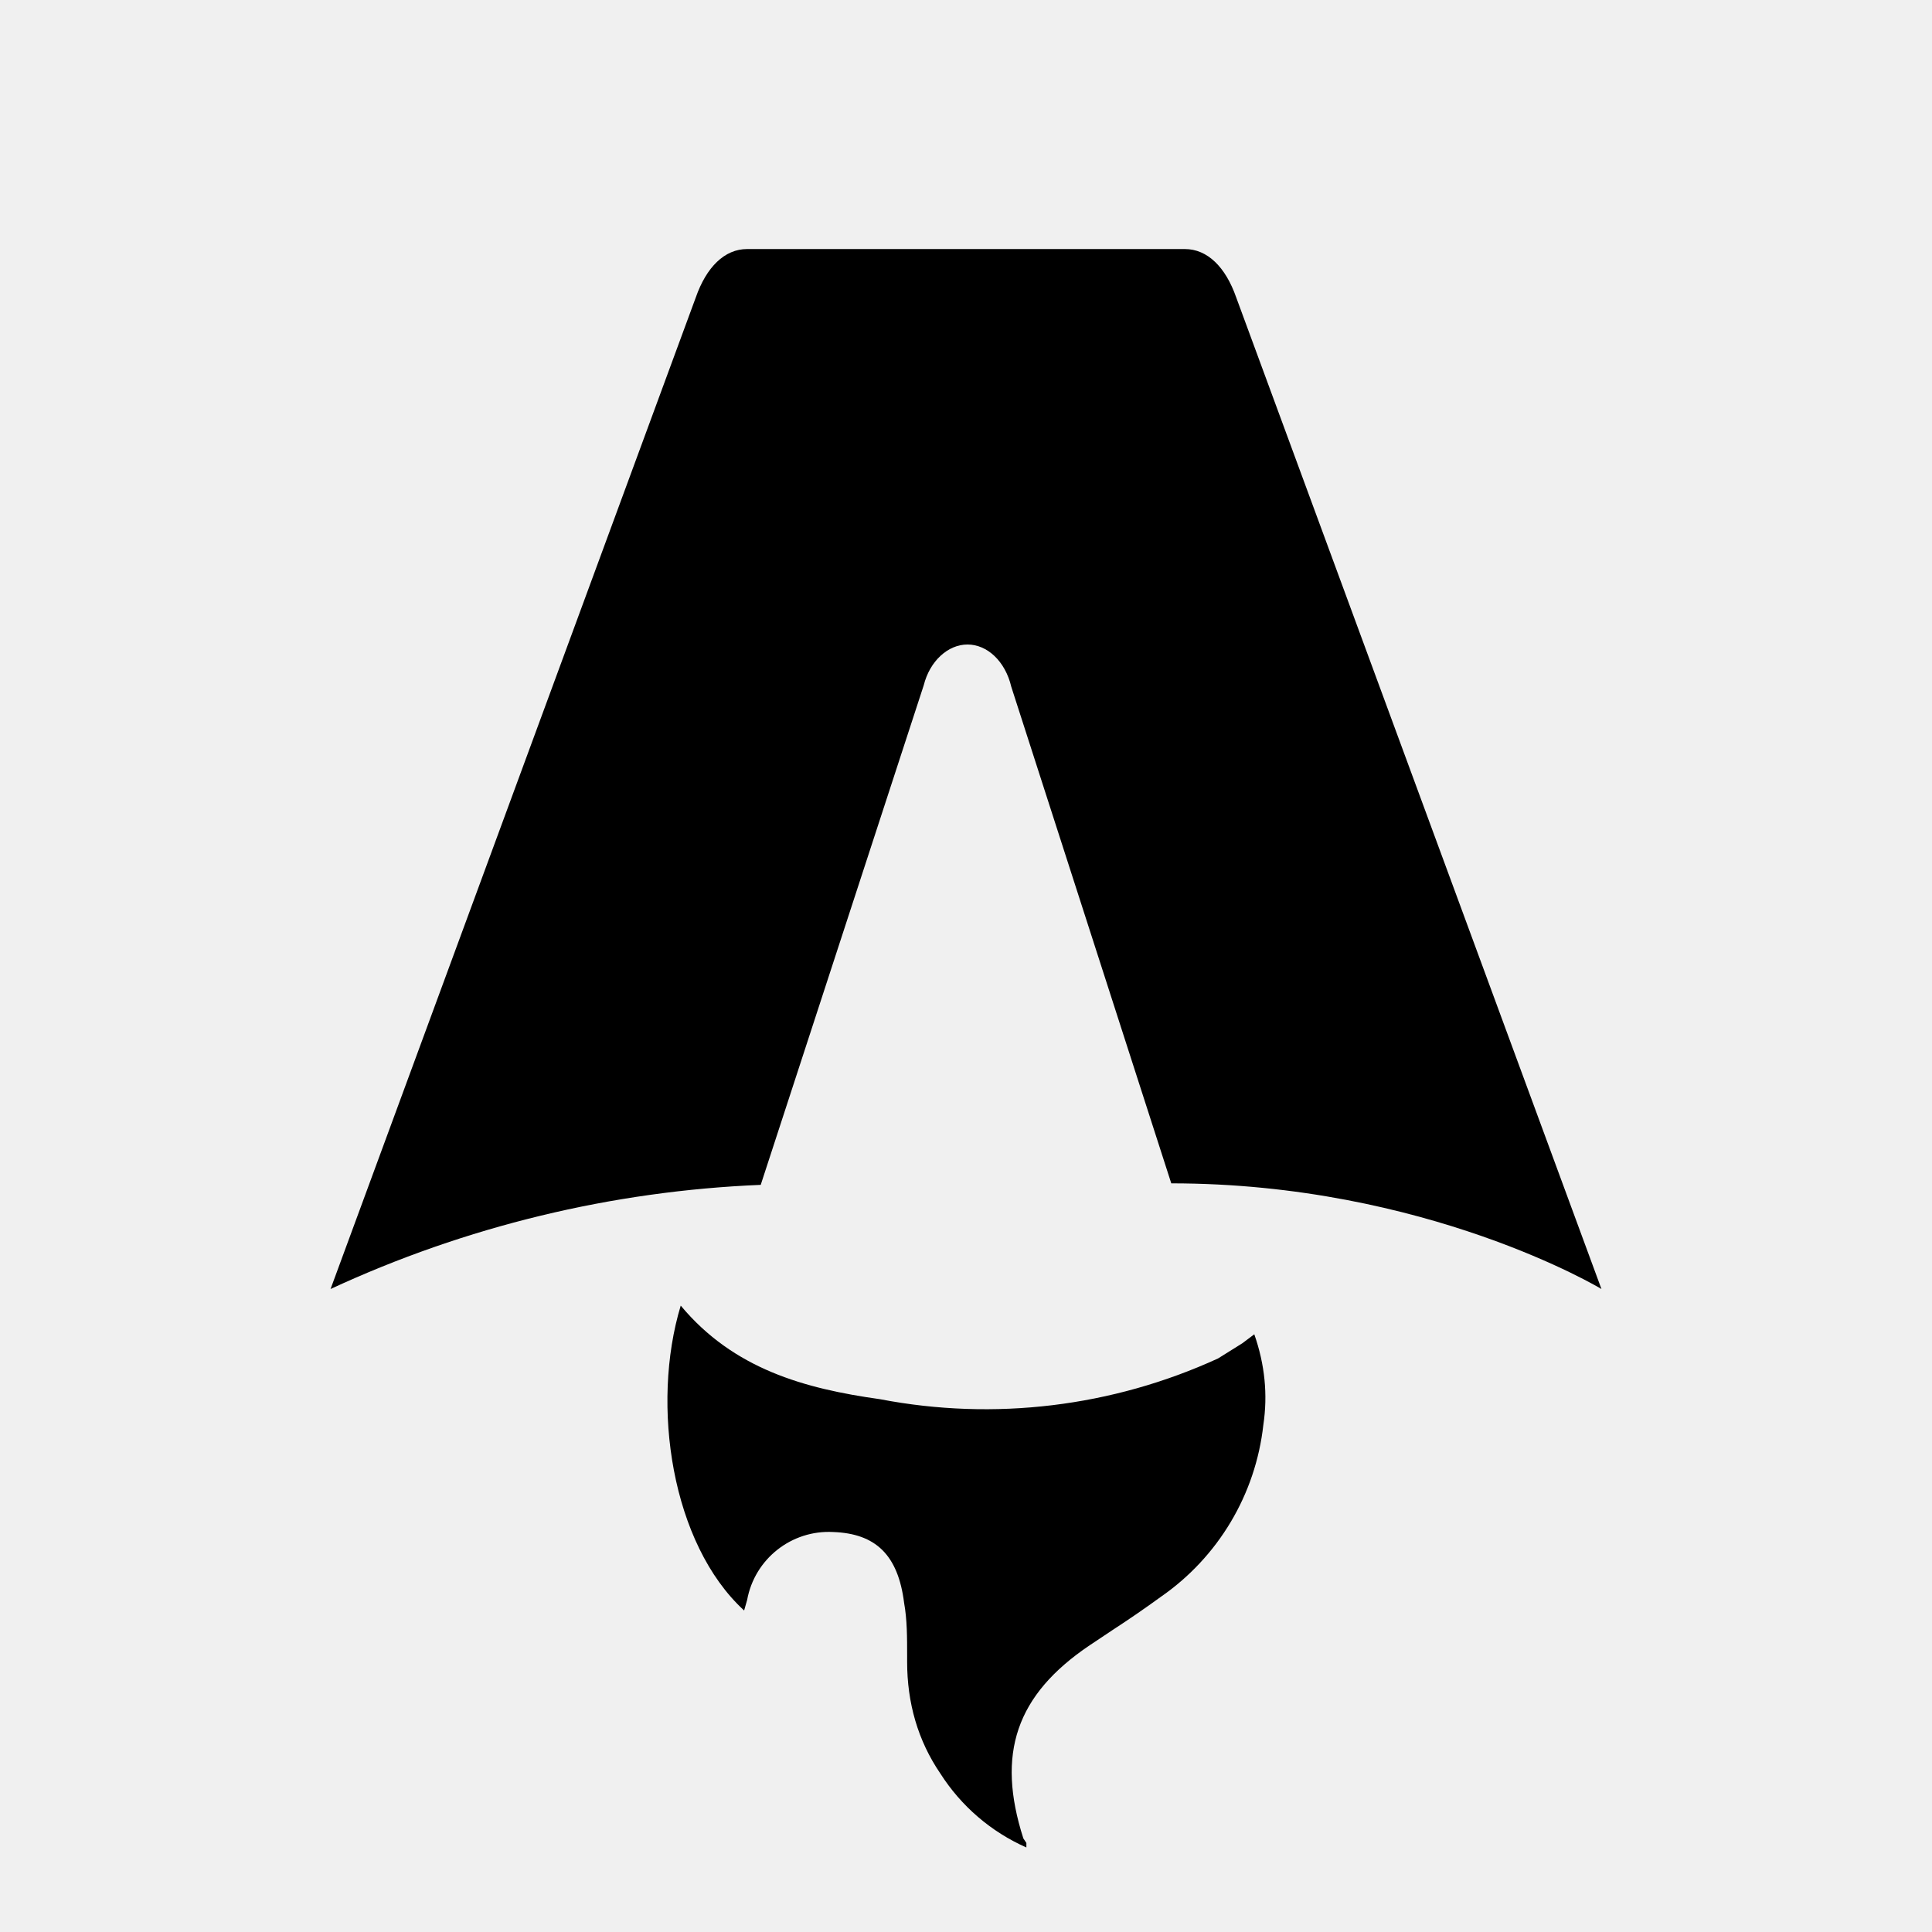
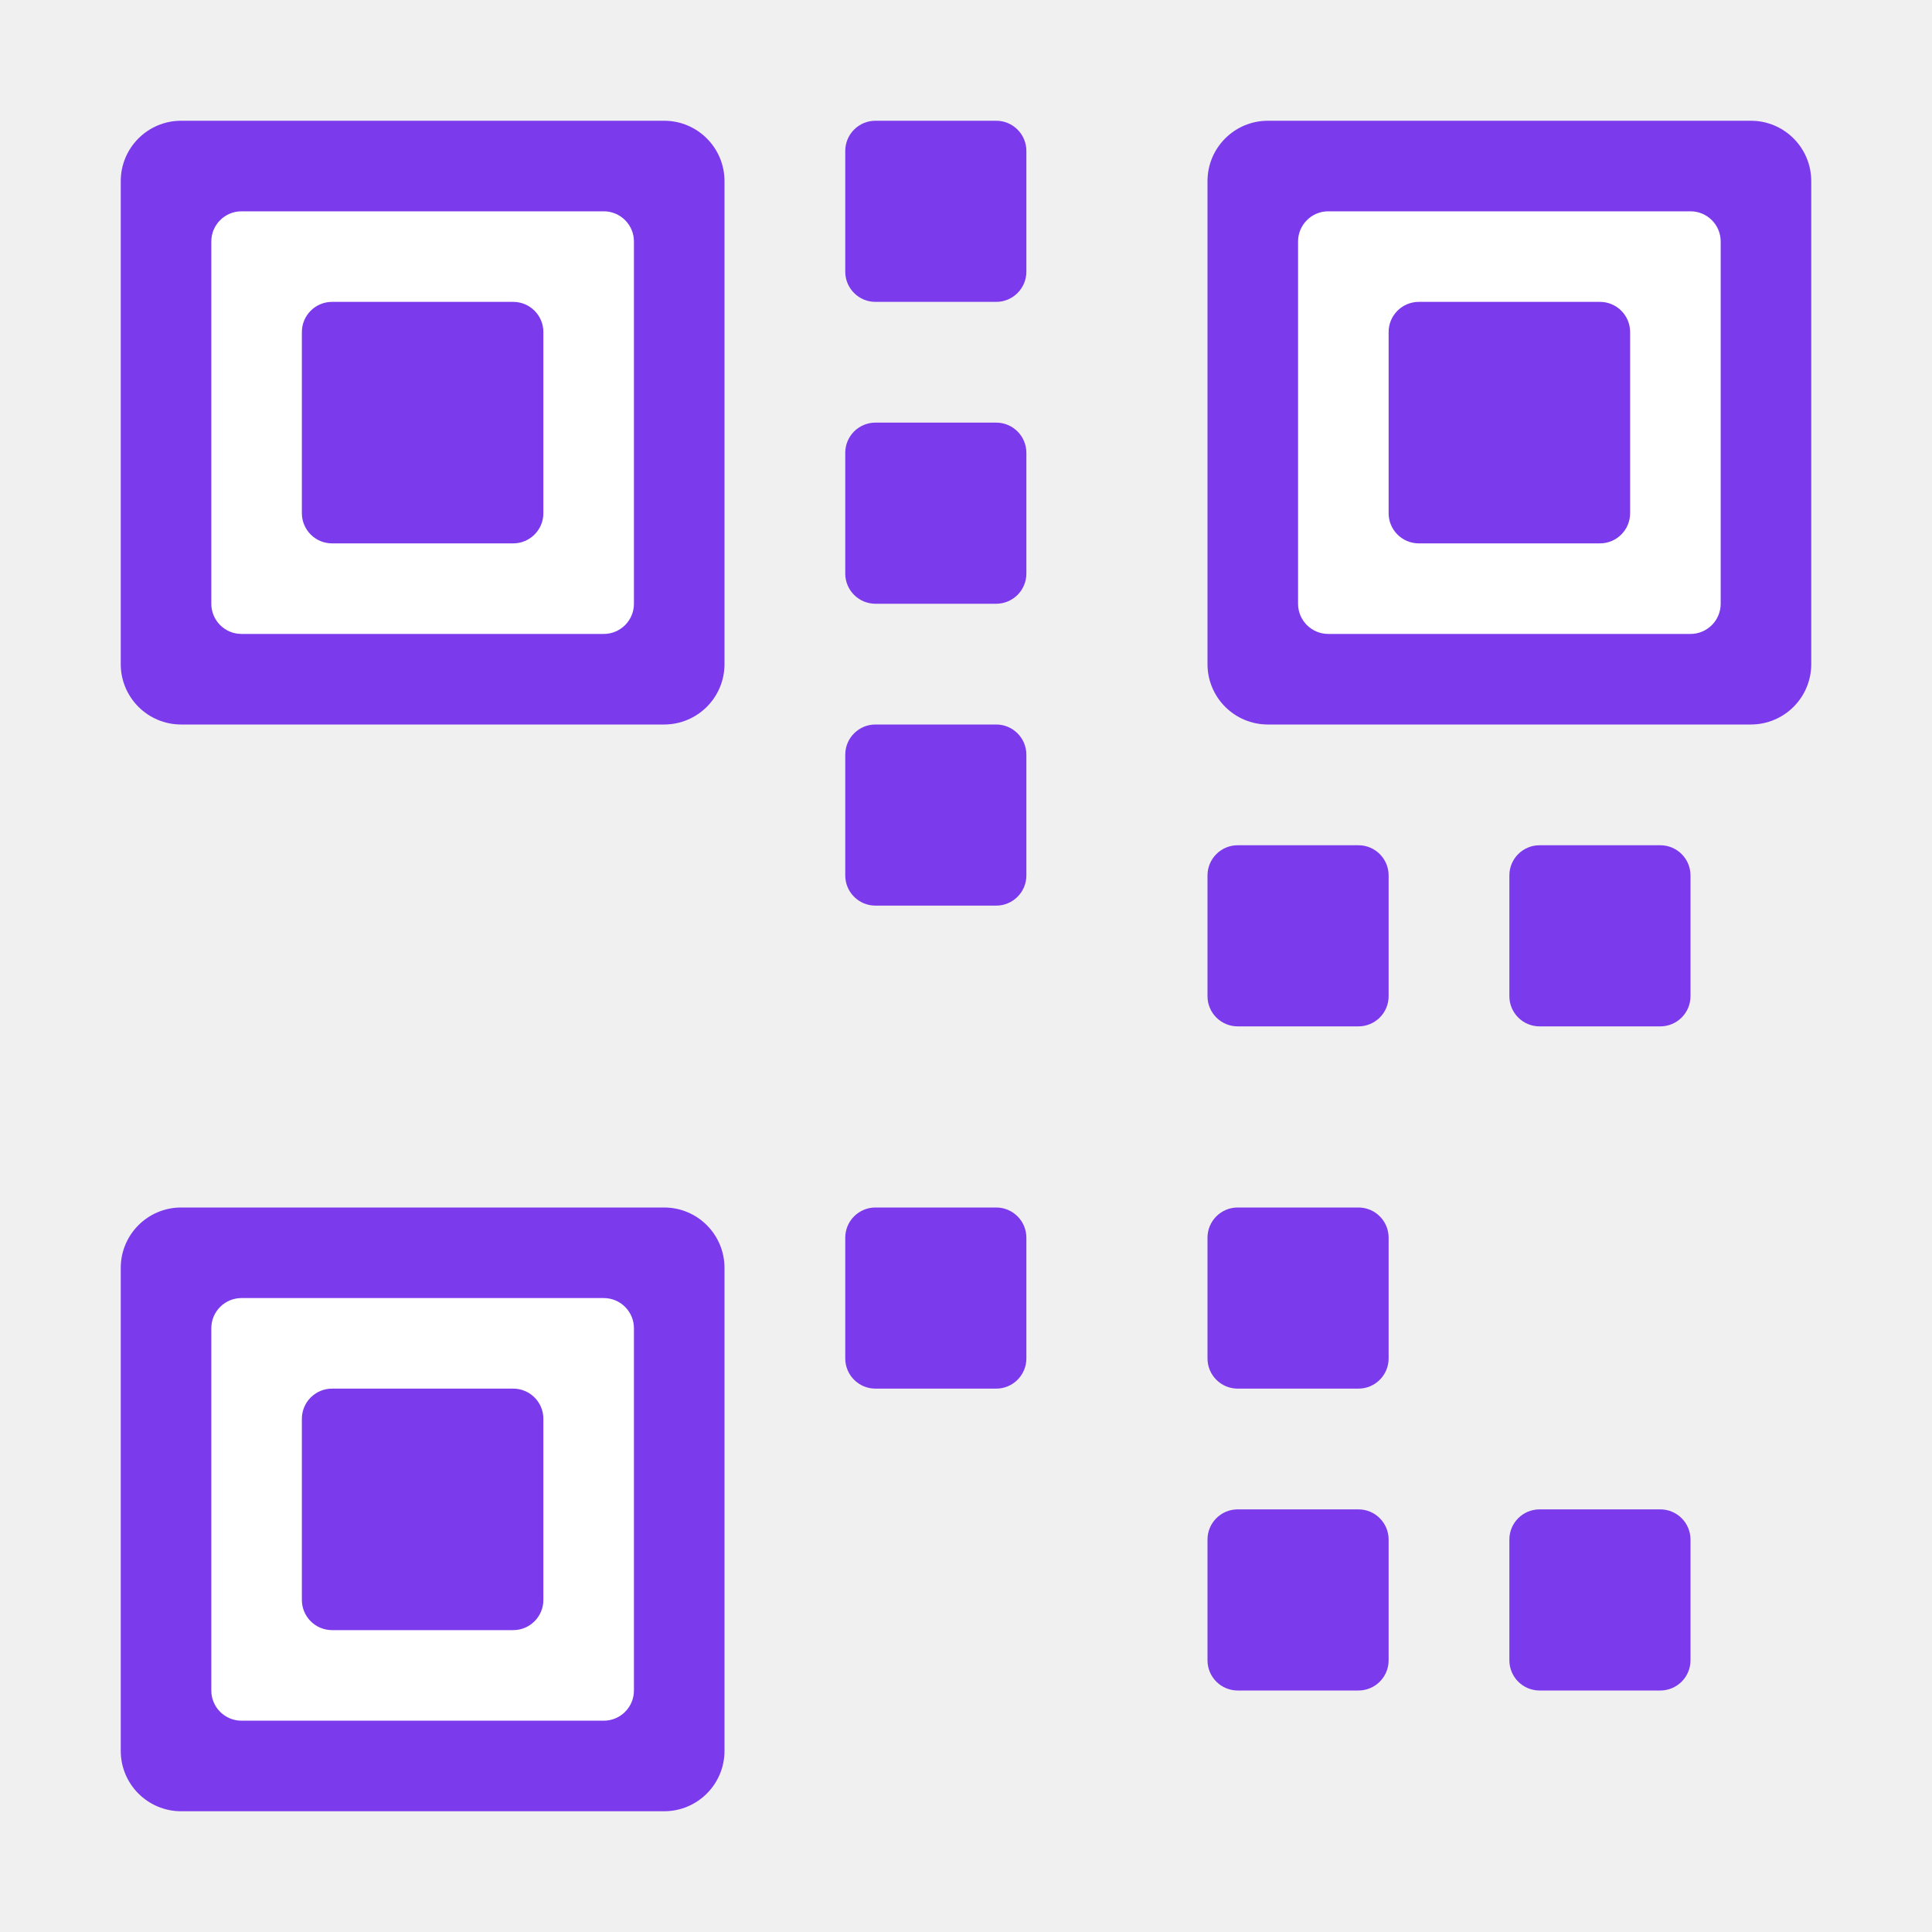
- <svg xmlns="http://www.w3.org/2000/svg" fill="none" viewBox="0 0 128 128">
-   <path d="M50.4 78.5a75.1 75.1 0 0 0-28.5 6.9l24.2-65.7c.7-2 1.9-3.2 3.4-3.2h29c1.5 0 2.7 1.2 3.4 3.2l24.2 65.7s-11.6-7-28.5-7L67 45.5c-.4-1.7-1.6-2.8-2.9-2.8-1.3 0-2.5 1.1-2.9 2.7L50.4 78.5Zm-1.1 28.2Zm-4.2-20.2c-2 6.6-.6 15.8 4.2 20.2a17.5 17.5 0 0 1 .2-.7 5.5 5.5 0 0 1 5.7-4.5c2.8.1 4.3 1.5 4.7 4.7.2 1.1.2 2.3.2 3.5v.4c0 2.7.7 5.2 2.2 7.4a13 13 0 0 0 5.7 4.9v-.3l-.2-.3c-1.8-5.6-.5-9.5 4.4-12.8l1.5-1a73 73 0 0 0 3.2-2.2 16 16 0 0 0 6.8-11.4c.3-2 .1-4-.6-6l-.8.6-1.6 1a37 37 0 0 1-22.4 2.7c-5-.7-9.7-2-13.2-6.2Z" />
+ <svg xmlns="http://www.w3.org/2000/svg" viewBox="0 0 128 128">
  <style>
-         path { fill: #000; }
-         @media (prefers-color-scheme: dark) {
-             path { fill: #FFF; }
-         }
-     </style>
+     .cell { fill: #7c3aed; }
+     @media (prefers-color-scheme: dark) {
+       .cell { fill: #a78bfa; }
+     }
+   </style>
+   <rect class="cell" x="8" y="8" width="40" height="40" rx="4" />
+   <rect x="14" y="14" width="28" height="28" rx="2" fill="#fff" />
+   <rect class="cell" x="20" y="20" width="16" height="16" rx="2" />
+   <rect class="cell" x="80" y="8" width="40" height="40" rx="4" />
+   <rect x="86" y="14" width="28" height="28" rx="2" fill="#fff" />
+   <rect class="cell" x="92" y="20" width="16" height="16" rx="2" />
+   <rect class="cell" x="8" y="80" width="40" height="40" rx="4" />
+   <rect x="14" y="86" width="28" height="28" rx="2" fill="#fff" />
+   <rect class="cell" x="20" y="92" width="16" height="16" rx="2" />
+   <rect class="cell" x="56" y="8" width="12" height="12" rx="2" />
+   <rect class="cell" x="56" y="28" width="12" height="12" rx="2" />
+   <rect class="cell" x="56" y="48" width="12" height="12" rx="2" />
+   <rect class="cell" x="80" y="56" width="12" height="12" rx="2" />
+   <rect class="cell" x="100" y="56" width="12" height="12" rx="2" />
+   <rect class="cell" x="56" y="80" width="12" height="12" rx="2" />
+   <rect class="cell" x="80" y="80" width="12" height="12" rx="2" />
+   <rect class="cell" x="100" y="100" width="12" height="12" rx="2" />
+   <rect class="cell" x="80" y="100" width="12" height="12" rx="2" />
</svg>
